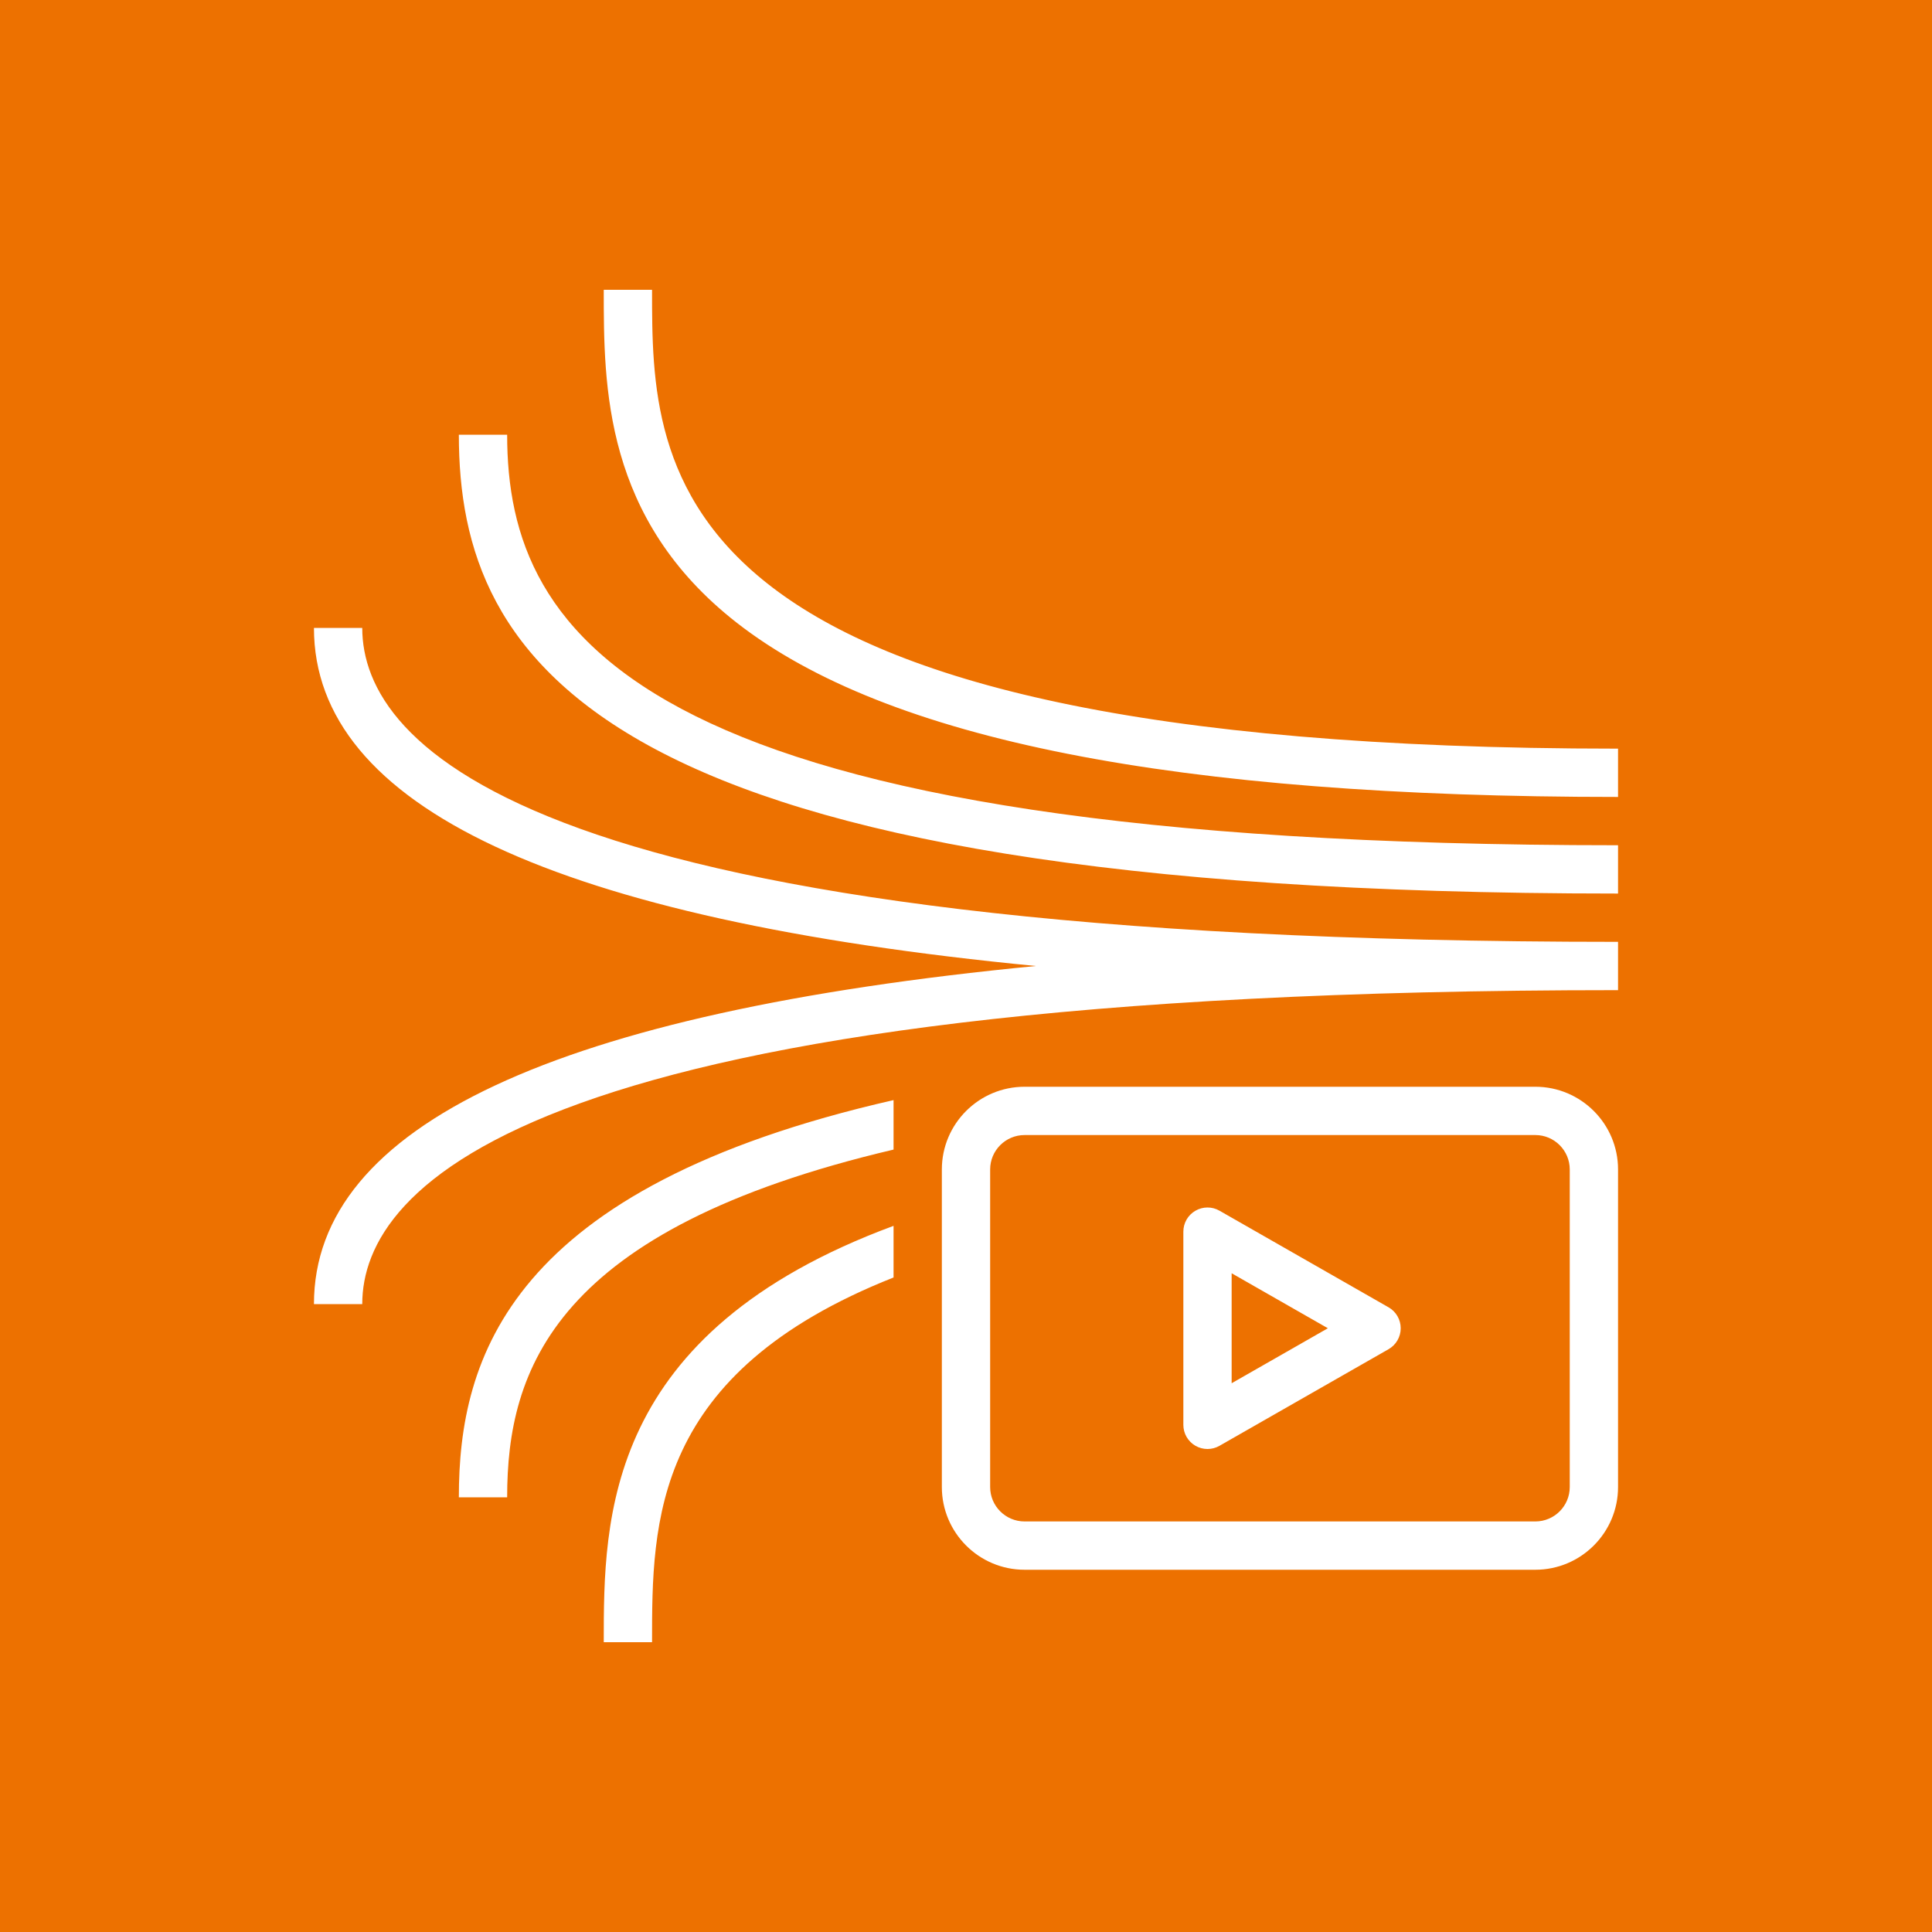
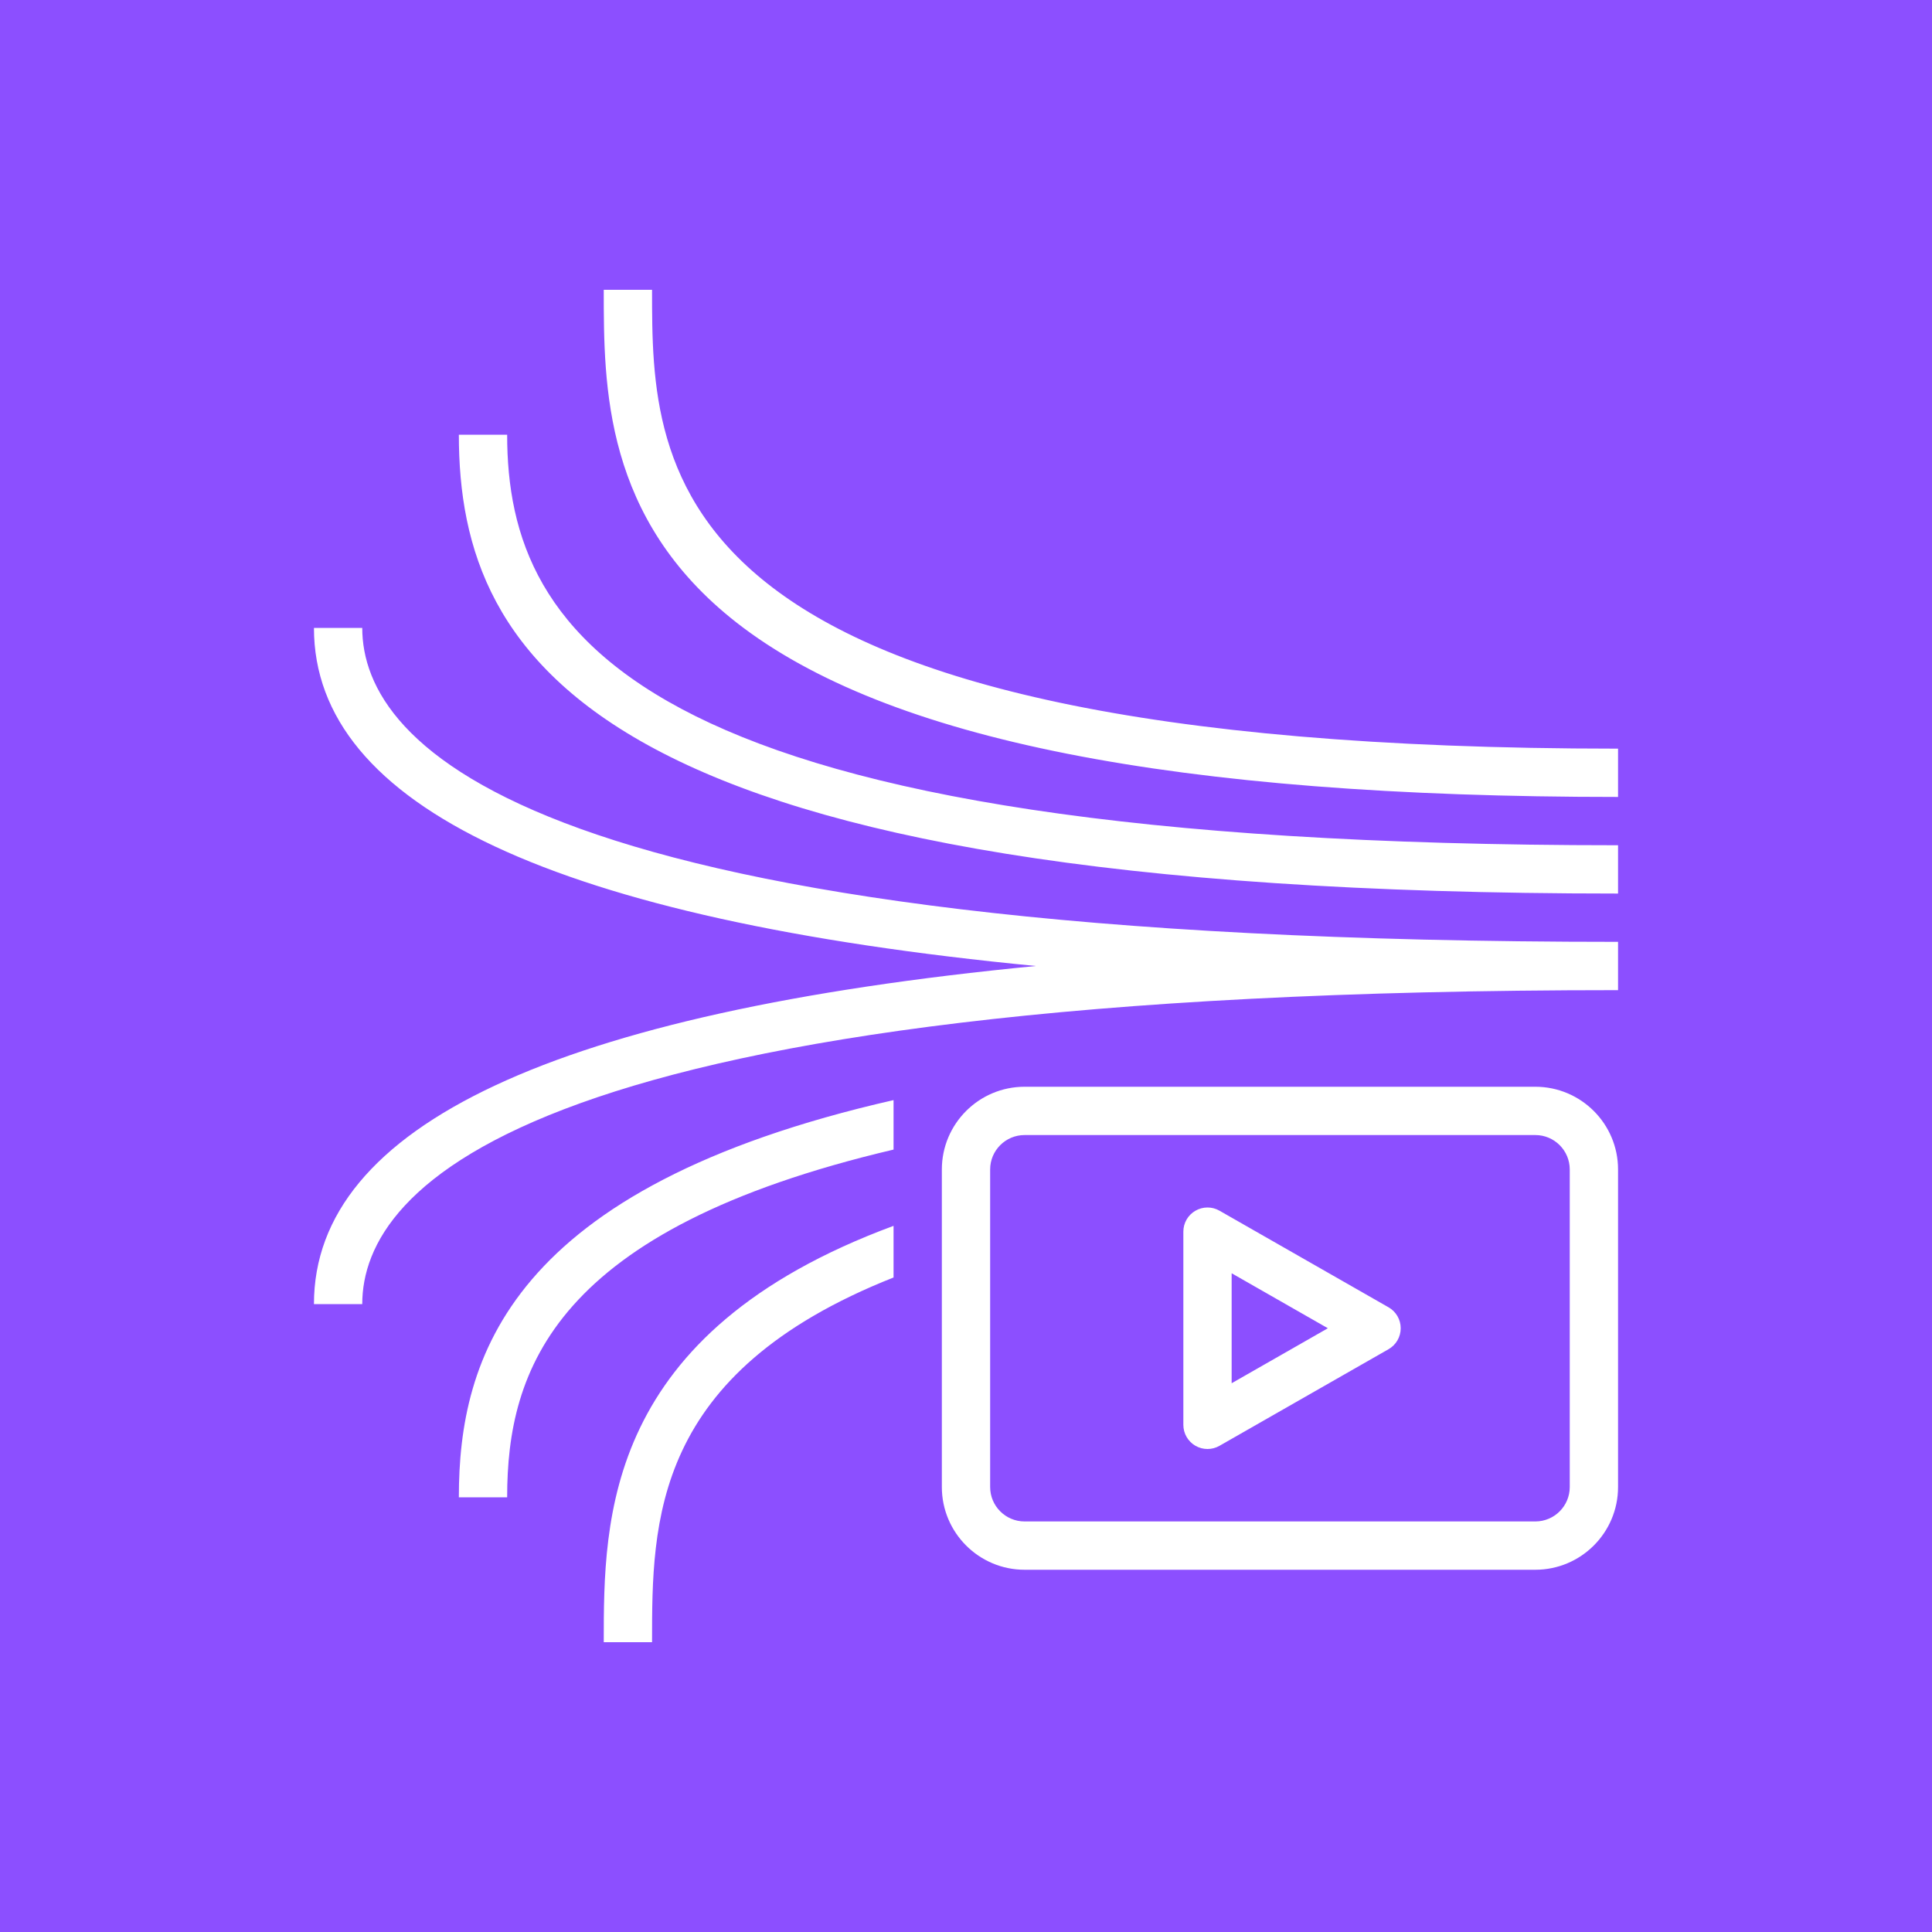
<svg xmlns="http://www.w3.org/2000/svg" width="80px" height="80px" viewBox="0 0 80 80" version="1.1">
  <g id="Icon-Architecture/64/Arch_Amazon-Kinesis-Video-Streams_64" stroke="none" stroke-width="1" fill="none" fill-rule="evenodd">
-     <g id="Icon-Architecture-BG/64/Media-Services" fill="#ED7100">
+     <g id="Icon-Architecture-BG/64/Analytics" fill="#8C4FFF">
      <rect id="Rectangle" x="0" y="0" width="80" height="80" />
    </g>
-     <path d="M37,45.553 L37,47.602 C22.938,50.908 21,56.719 21,62 L19,62 C19,56.23 21.077,49.18 37,45.553 L37,45.553 Z M37,50.76 L37,52.898 C27.007,56.854 27,63.011 27,68 L25,68 C25,62.879 25.009,55.191 37,50.76 L37,50.76 Z M65,61.575 C65,62.361 64.361,63 63.575,63 L42.425,63 C41.639,63 41,62.361 41,61.575 L41,48.424 C41,47.639 41.639,47 42.425,47 L63.575,47 C64.361,47 65,47.639 65,48.424 L65,61.575 Z M63.575,45 L42.425,45 C40.536,45 39,46.536 39,48.424 L39,61.575 C39,63.464 40.536,65 42.425,65 L63.575,65 C65.464,65 67,63.464 67,61.575 L67,48.424 C67,46.536 65.464,45 63.575,45 L63.575,45 Z M67,39 L67,41 C21.756,41 15,49.145 15,54 L13,54 C13,46.604 23.039,41.92 42.893,40 C23.039,38.079 13,33.395 13,26 L15,26 C15,30.855 21.756,39 67,39 L67,39 Z M67,35 L67,37 C24.703,37 19,27.395 19,18 L21,18 C21,26.406 26.465,35 67,35 L67,35 Z M67,31 L67,33 C48.663,33 36.728,30.641 30.51,25.788 C25,21.488 25,16.004 25,12 L27,12 C27,19.566 27,31 67,31 L67,31 Z M51,57.277 L51,52.723 L54.984,55 L51,57.277 Z M57.496,54.132 L50.496,50.132 C50.187,49.954 49.806,49.956 49.498,50.135 C49.189,50.314 49,50.643 49,51 L49,59 C49,59.356 49.189,59.686 49.498,59.865 C49.653,59.955 49.826,60 50,60 C50.171,60 50.343,59.956 50.496,59.868 L57.496,55.868 C57.808,55.69 58,55.359 58,55 C58,54.641 57.808,54.309 57.496,54.132 L57.496,54.132 Z" id="Amazon-Kinesis-Video-Streams_64_Squid" fill="#FFFFFF" />
+     <g id="Icon-Architecture/64/Amazon-Kinesis-Video-Streams" transform="translate(13, 12)" fill="#FFFFFF">
+       <path d="M24,33.553 L24,35.602 C9.938,38.908 8,44.719 8,50 L6,50 C6,44.23 8.077,37.18 24,33.553 L24,33.553 Z M24,38.76 L24,40.898 C14.007,44.854 14,51.011 14,56 L12,56 C12,50.879 12.009,43.191 24,38.76 L24,38.76 Z M52,49.575 C52,50.361 51.361,51 50.575,51 L29.425,51 C28.639,51 28,50.361 28,49.575 L28,36.424 C28,35.639 28.639,35 29.425,35 L50.575,35 C51.361,35 52,35.639 52,36.424 L52,49.575 Z M50.575,33 L29.425,33 C27.536,33 26,34.536 26,36.424 L26,49.575 C26,51.464 27.536,53 29.425,53 L50.575,53 C52.464,53 54,51.464 54,49.575 L54,36.424 C54,34.536 52.464,33 50.575,33 L50.575,33 Z M54,27 L54,29 C8.756,29 2,37.145 2,42 L0,42 C0,34.604 10.039,29.92 29.893,28 C10.039,26.079 0,21.395 0,14 L2,14 C2,18.855 8.756,27 54,27 L54,27 Z M54,23 L54,25 C11.703,25 6,15.395 6,6 L8,6 C8,14.406 13.465,23 54,23 L54,23 Z M54,19 L54,21 C35.663,21 23.728,18.641 17.51,13.788 C12,9.488 12,4.004 12,-3.55271368e-15 L14,-3.55271368e-15 C14,7.566 14,19 54,19 L54,19 Z M38,45.277 L38,40.723 L41.984,43 L38,45.277 Z M44.496,42.132 L37.496,38.132 C37.187,37.954 36.806,37.956 36.498,38.135 C36.189,38.314 36,38.643 36,39 L36,47 C36,47.356 36.189,47.686 36.498,47.865 C36.653,47.955 36.826,48 37,48 C37.171,48 37.343,47.956 37.496,47.868 L44.496,43.868 C44.808,43.69 45,43.359 45,43 C45,42.641 44.808,42.309 44.496,42.132 L44.496,42.132 Z" id="Amazon-Kinesis-Video-Streams_64_Squid" />
+     </g>
  </g>
</svg>
